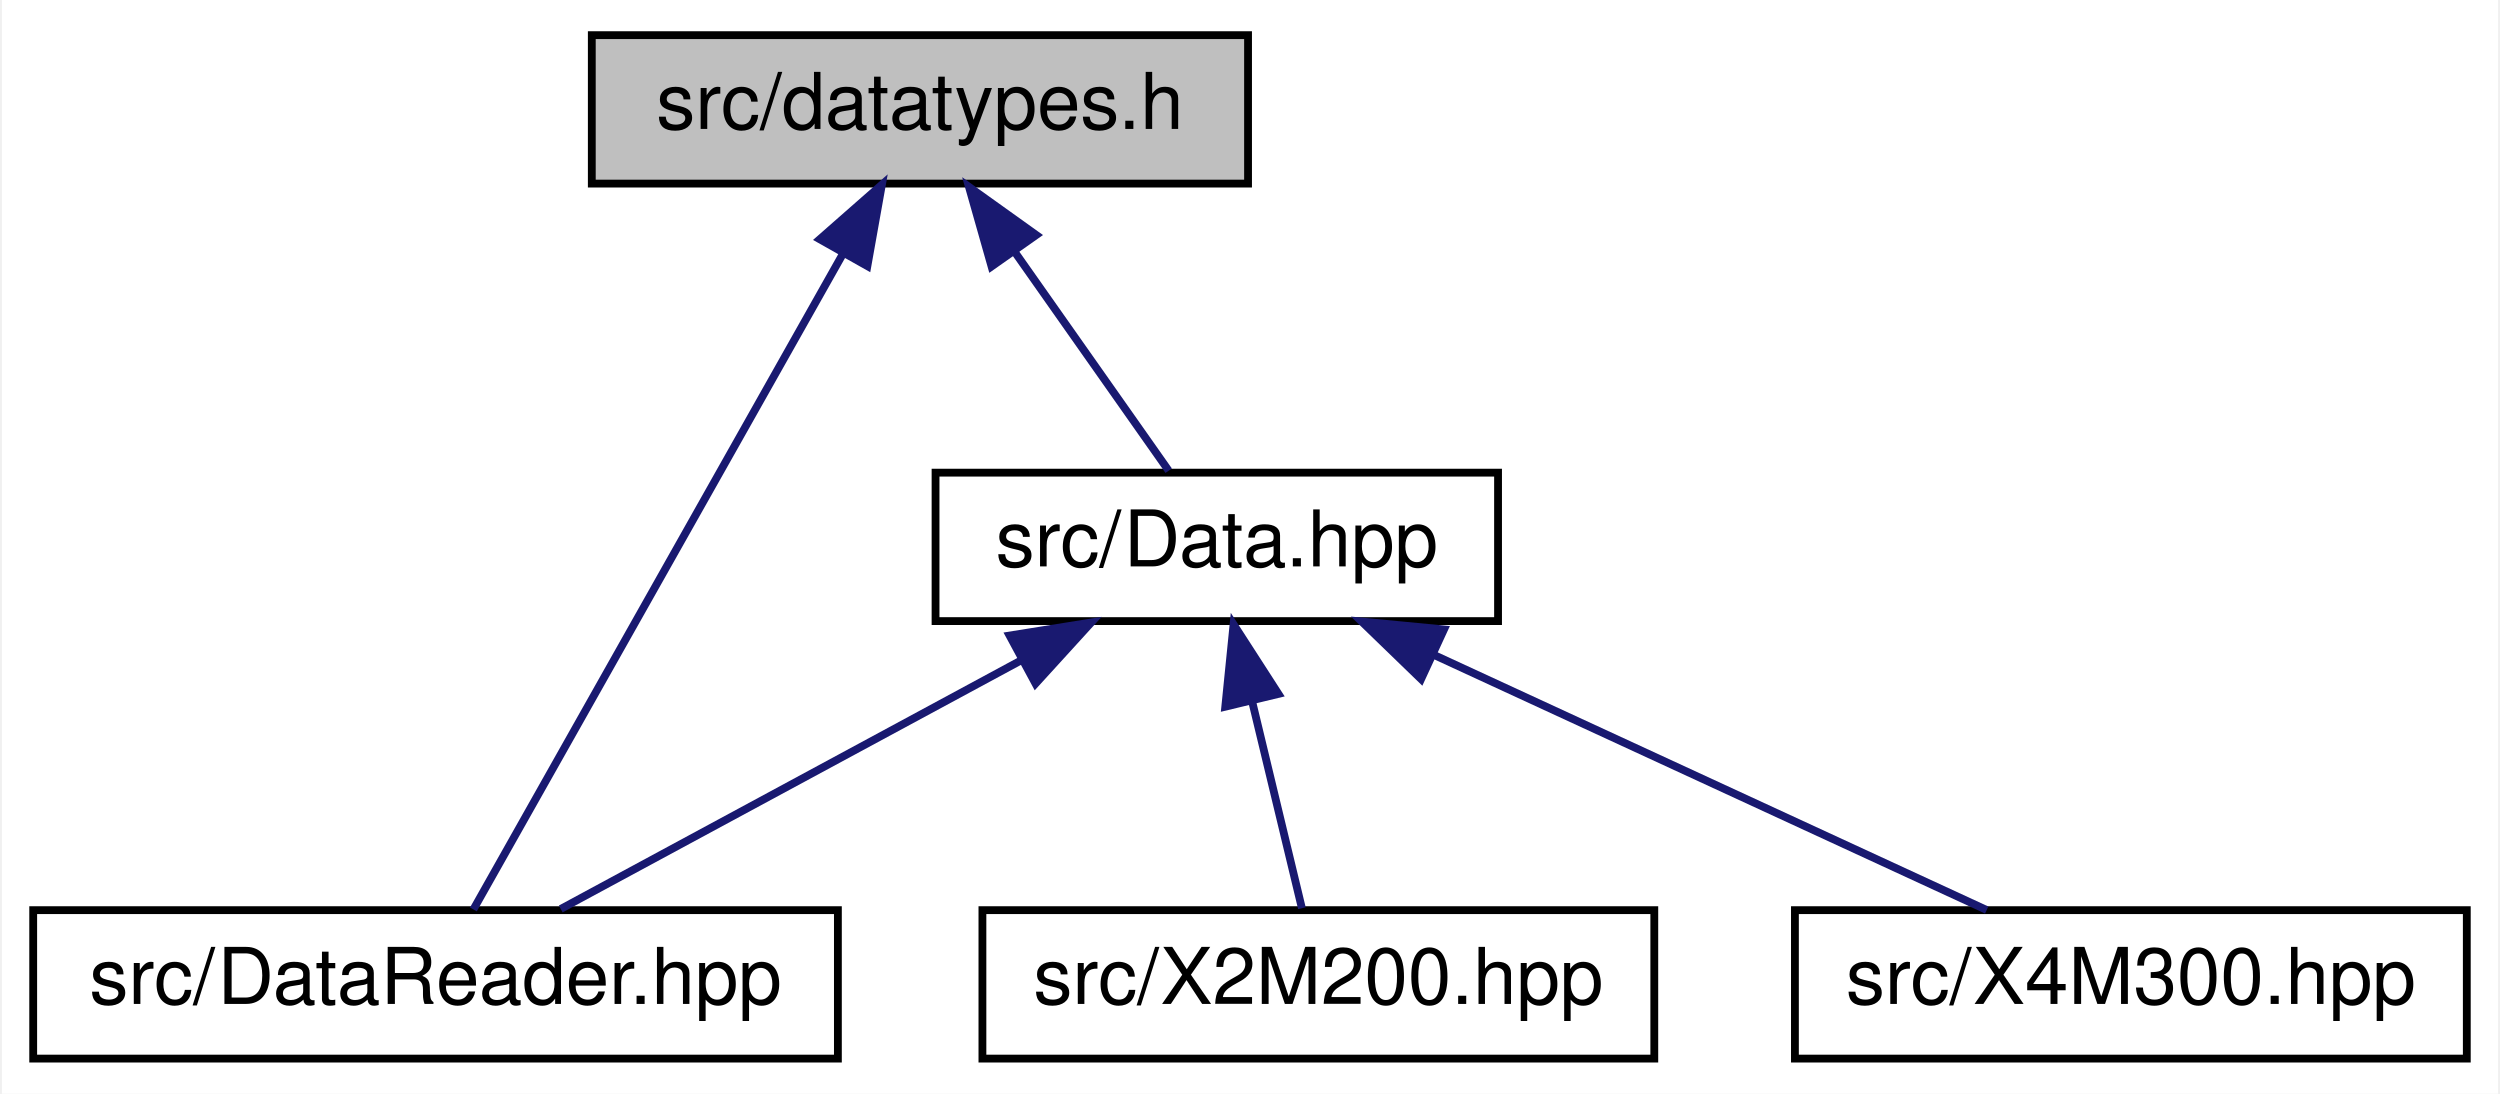
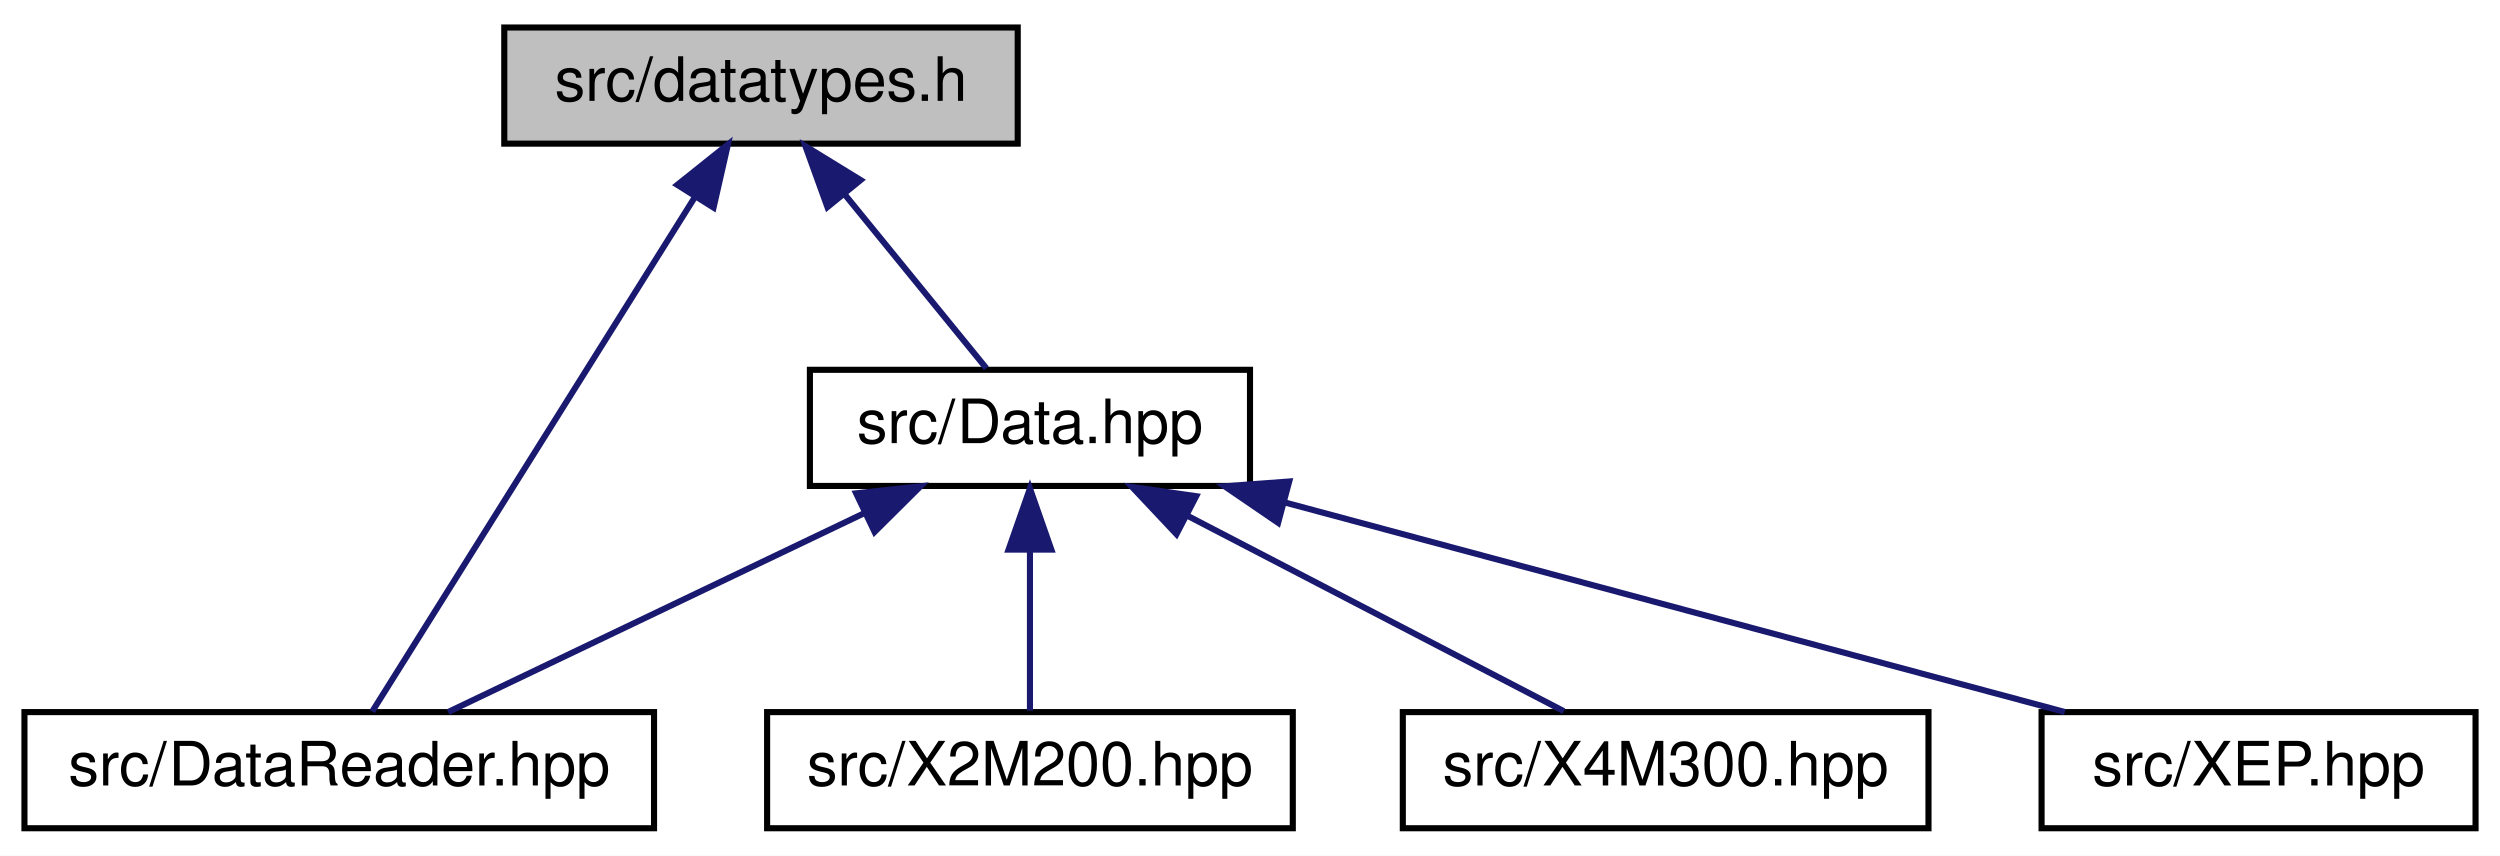
- <svg xmlns="http://www.w3.org/2000/svg" xmlns:xlink="http://www.w3.org/1999/xlink" width="320pt" height="140pt" viewBox="0.00 0.00 319.50 140.00">
+ <svg xmlns="http://www.w3.org/2000/svg" xmlns:xlink="http://www.w3.org/1999/xlink" width="409pt" height="140pt" viewBox="0.00 0.00 409.00 140.00">
  <g id="graph0" class="graph" transform="scale(1 1) rotate(0) translate(4 136)">
-     <polygon fill="white" stroke="none" points="-4,4 -4,-136 315.5,-136 315.5,4 -4,4" />
+     <polygon fill="white" stroke="none" points="-4,4 -4,-136 405,-136 405,4 -4,4" />
    <g id="node1" class="node">
-       <polygon fill="#bfbfbf" stroke="black" points="71.5,-112.5 71.5,-131.5 155.5,-131.5 155.5,-112.5 71.5,-112.5" />
-       <text text-anchor="middle" x="113.5" y="-119.5" font-family="Helvetica,sans-Serif" font-size="10.00">src/datatypes.h</text>
+       <polygon fill="#bfbfbf" stroke="black" points="78.5,-112.5 78.5,-131.5 162.5,-131.5 162.5,-112.5 78.5,-112.5" />
+       <text text-anchor="middle" x="120.5" y="-119.5" font-family="Helvetica,sans-Serif" font-size="10.00">src/datatypes.h</text>
    </g>
    <g id="node2" class="node">
      <g id="a_node2">
        <a xlink:href="_data_8hpp.xhtml" target="_top" xlink:title="src/Data.hpp">
-           <polygon fill="white" stroke="black" points="115.5,-56.5 115.5,-75.5 187.5,-75.5 187.5,-56.5 115.5,-56.5" />
-           <text text-anchor="middle" x="151.5" y="-63.5" font-family="Helvetica,sans-Serif" font-size="10.00">src/Data.hpp</text>
+           <polygon fill="white" stroke="black" points="128.5,-56.5 128.5,-75.5 200.5,-75.5 200.5,-56.5 128.5,-56.5" />
+           <text text-anchor="middle" x="164.5" y="-63.5" font-family="Helvetica,sans-Serif" font-size="10.00">src/Data.hpp</text>
        </a>
      </g>
    </g>
    <g id="edge1" class="edge">
-       <path fill="none" stroke="midnightblue" d="M125.565,-103.855C132.145,-94.505 140.011,-83.326 145.342,-75.751" />
-       <polygon fill="midnightblue" stroke="midnightblue" points="122.668,-101.891 119.775,-112.083 128.392,-105.919 122.668,-101.891" />
+       <path fill="none" stroke="midnightblue" d="M134.235,-104.144C141.901,-94.736 151.133,-83.405 157.369,-75.751" />
+       <polygon fill="midnightblue" stroke="midnightblue" points="131.369,-102.12 127.766,-112.083 136.796,-106.541 131.369,-102.12" />
    </g>
    <g id="node3" class="node">
      <g id="a_node3">
        <a xlink:href="_data_reader_8hpp.xhtml" target="_top" xlink:title="src/DataReader.hpp">
          <polygon fill="white" stroke="black" points="0,-0.5 0,-19.5 103,-19.5 103,-0.5 0,-0.5" />
          <text text-anchor="middle" x="51.5" y="-7.5" font-family="Helvetica,sans-Serif" font-size="10.00">src/DataReader.hpp</text>
        </a>
      </g>
    </g>
-     <g id="edge5" class="edge">
-       <path fill="none" stroke="midnightblue" d="M103.715,-103.64C90.246,-79.744 66.509,-37.629 56.342,-19.591" />
-       <polygon fill="midnightblue" stroke="midnightblue" points="100.676,-105.376 108.635,-112.368 106.774,-101.938 100.676,-105.376" />
+     <g id="edge6" class="edge">
+       <path fill="none" stroke="midnightblue" d="M109.61,-103.64C94.621,-79.744 68.203,-37.629 56.889,-19.591" />
+       <polygon fill="midnightblue" stroke="midnightblue" points="106.807,-105.757 115.086,-112.368 112.737,-102.037 106.807,-105.757" />
    </g>
    <g id="edge2" class="edge">
-       <path fill="none" stroke="midnightblue" d="M126.412,-51.453C107.951,-41.483 83.403,-28.228 67.527,-19.654" />
-       <polygon fill="midnightblue" stroke="midnightblue" points="124.971,-54.652 135.433,-56.324 128.297,-48.493 124.971,-54.652" />
+       <path fill="none" stroke="midnightblue" d="M137.497,-52.096C116.386,-42.007 87.638,-28.27 69.321,-19.516" />
+       <polygon fill="midnightblue" stroke="midnightblue" points="136.063,-55.29 146.595,-56.444 139.081,-48.974 136.063,-55.29" />
    </g>
    <g id="node4" class="node">
      <g id="a_node4">
        <a xlink:href="_x2_m200_8hpp.xhtml" target="_top" xlink:title="src/X2M200.hpp">
          <polygon fill="white" stroke="black" points="121.5,-0.5 121.5,-19.5 207.5,-19.5 207.5,-0.5 121.5,-0.5" />
          <text text-anchor="middle" x="164.5" y="-7.5" font-family="Helvetica,sans-Serif" font-size="10.00">src/X2M200.hpp</text>
        </a>
      </g>
    </g>
    <g id="edge3" class="edge">
-       <path fill="none" stroke="midnightblue" d="M156.05,-46.1C158.208,-37.136 160.682,-26.858 162.393,-19.751" />
-       <polygon fill="midnightblue" stroke="midnightblue" points="152.585,-45.541 153.647,-56.083 159.39,-47.18 152.585,-45.541" />
+       <path fill="none" stroke="midnightblue" d="M164.5,-45.804C164.5,-36.91 164.5,-26.78 164.5,-19.751" />
+       <polygon fill="midnightblue" stroke="midnightblue" points="161,-46.083 164.5,-56.083 168,-46.083 161,-46.083" />
    </g>
    <g id="node5" class="node">
      <g id="a_node5">
        <a xlink:href="_x4_m300_8hpp.xhtml" target="_top" xlink:title="src/X4M300.hpp">
          <polygon fill="white" stroke="black" points="225.5,-0.5 225.5,-19.5 311.5,-19.5 311.5,-0.5 225.5,-0.5" />
          <text text-anchor="middle" x="268.5" y="-7.5" font-family="Helvetica,sans-Serif" font-size="10.00">src/X4M300.hpp</text>
        </a>
      </g>
    </g>
    <g id="edge4" class="edge">
-       <path fill="none" stroke="midnightblue" d="M179.164,-52.232C201.049,-42.131 230.997,-28.309 250.048,-19.516" />
-       <polygon fill="midnightblue" stroke="midnightblue" points="177.652,-49.075 170.039,-56.444 180.585,-55.431 177.652,-49.075" />
+       <path fill="none" stroke="midnightblue" d="M190.328,-51.59C209.557,-41.605 235.245,-28.267 251.832,-19.654" />
+       <polygon fill="midnightblue" stroke="midnightblue" points="188.471,-48.609 181.209,-56.324 191.697,-54.822 188.471,-48.609" />
+     </g>
+     <g id="node6" class="node">
+       <g id="a_node6">
+         <a xlink:href="_x_e_p_8hpp.xhtml" target="_top" xlink:title="src/XEP.hpp">
+           <polygon fill="white" stroke="black" points="330,-0.5 330,-19.5 401,-19.5 401,-0.5 330,-0.5" />
+           <text text-anchor="middle" x="365.5" y="-7.5" font-family="Helvetica,sans-Serif" font-size="10.00">src/XEP.hpp</text>
+         </a>
+       </g>
+     </g>
+     <g id="edge5" class="edge">
+       <path fill="none" stroke="midnightblue" d="M206.081,-53.829C244.031,-43.633 299.31,-28.782 333.8,-19.516" />
+       <polygon fill="midnightblue" stroke="midnightblue" points="205.098,-50.469 196.349,-56.444 206.915,-57.229 205.098,-50.469" />
    </g>
  </g>
</svg>
